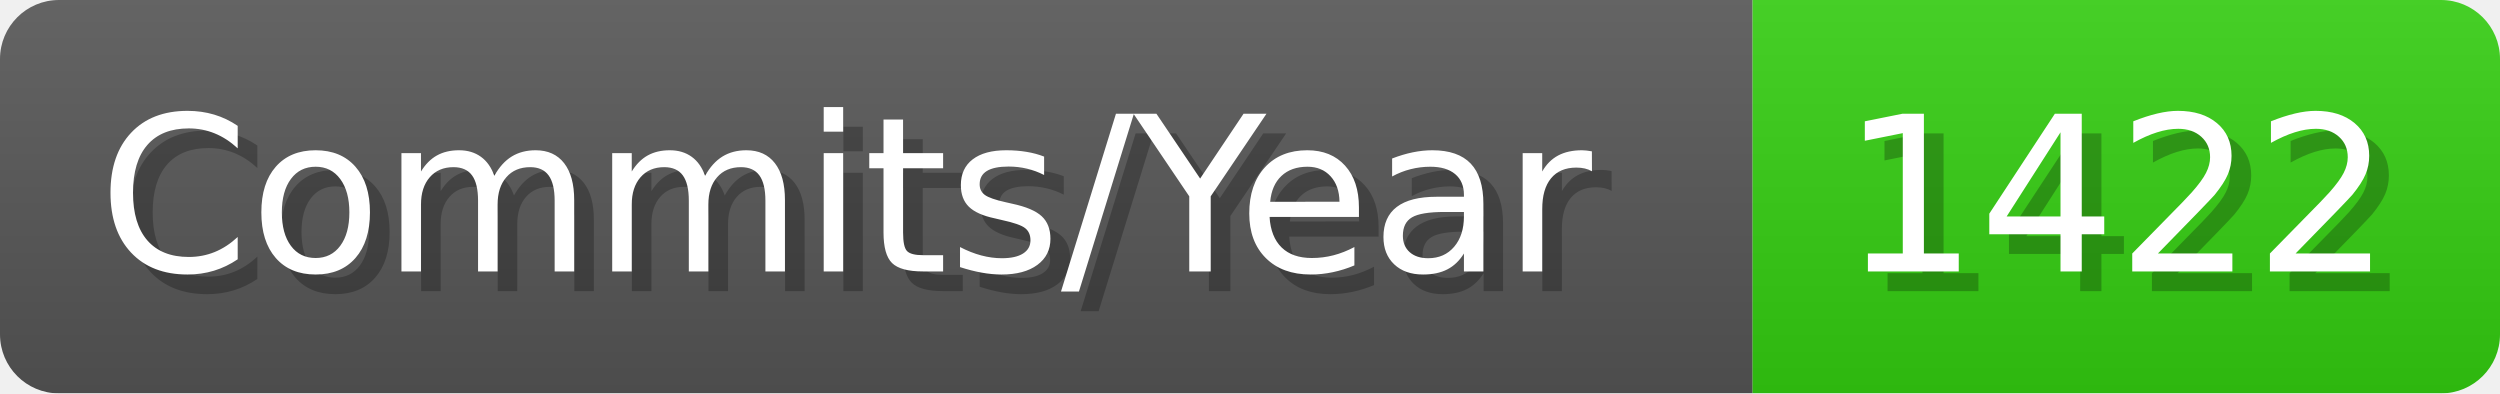
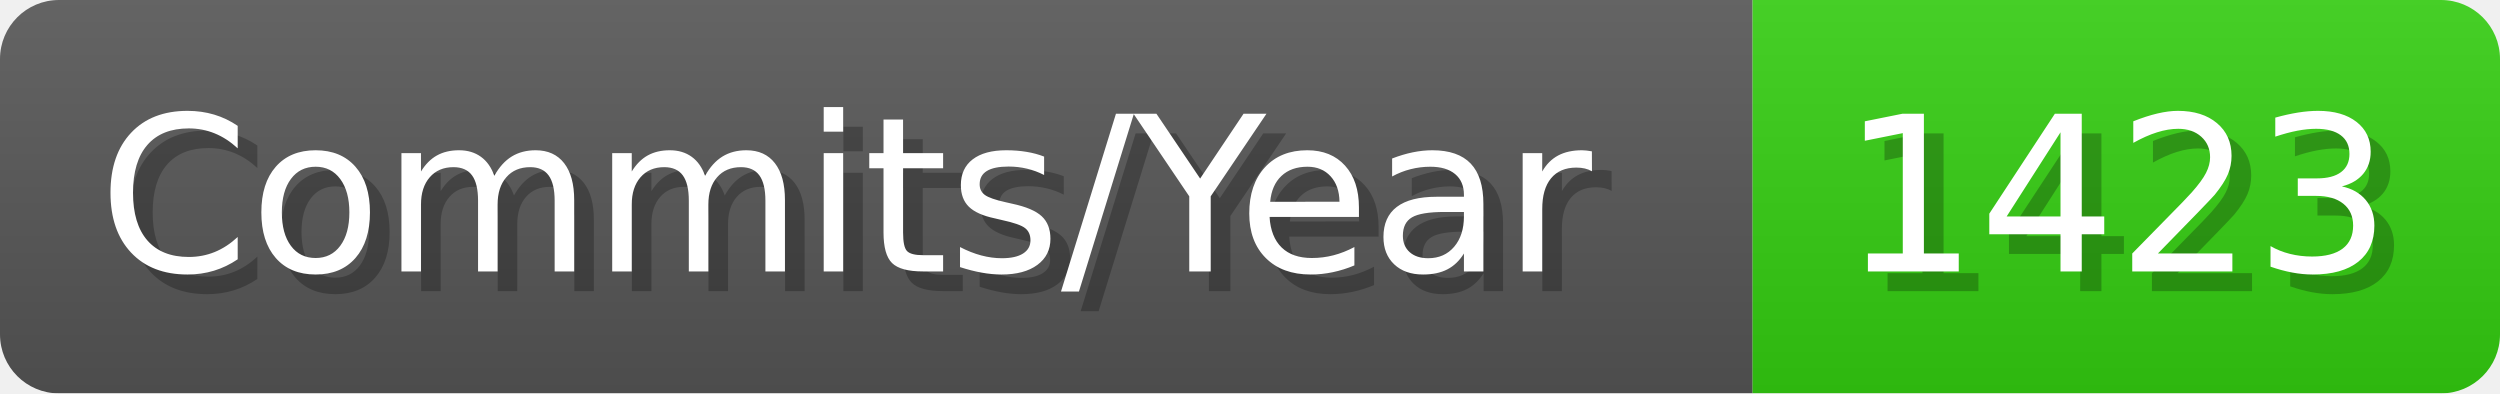
- <svg xmlns="http://www.w3.org/2000/svg" width="127.1" height="20" viewBox="0 0 1271 200" role="img" aria-label="Commits/Year: 1422">
+ <svg xmlns="http://www.w3.org/2000/svg" width="127.1" height="20" viewBox="0 0 1271 200" role="img" aria-label="Commits/Year: 1423">
  <linearGradient id="aUPdi" x2="0" y2="100%">
    <stop offset="0" stop-opacity=".1" stop-color="#EEE" />
    <stop offset="1" stop-opacity=".1" />
  </linearGradient>
  <mask id="WfAiQ">
    <rect width="1271" height="200" rx="30" fill="#FFF" />
  </mask>
  <g mask="url(#WfAiQ)">
    <rect width="891" height="200" fill="#555" />
    <rect width="380" height="200" fill="#3C1" x="891" />
    <rect width="1271" height="200" fill="url(#aUPdi)" />
  </g>
  <g aria-hidden="true" fill="#fff" text-anchor="start" font-family="Verdana,DejaVu Sans,sans-serif" font-size="110">
    <text x="60" y="148" textLength="791" fill="#000" opacity="0.25">Commits/Year</text>
    <text x="50" y="138" textLength="791">Commits/Year</text>
-     <text x="946" y="148" textLength="280" fill="#000" opacity="0.25">1422</text>
-     <text x="936" y="138" textLength="280">1422</text>
+     <text x="946" y="148" textLength="280" fill="#000" opacity="0.25">1423</text>
+     <text x="936" y="138" textLength="280">1423</text>
  </g>
</svg>
